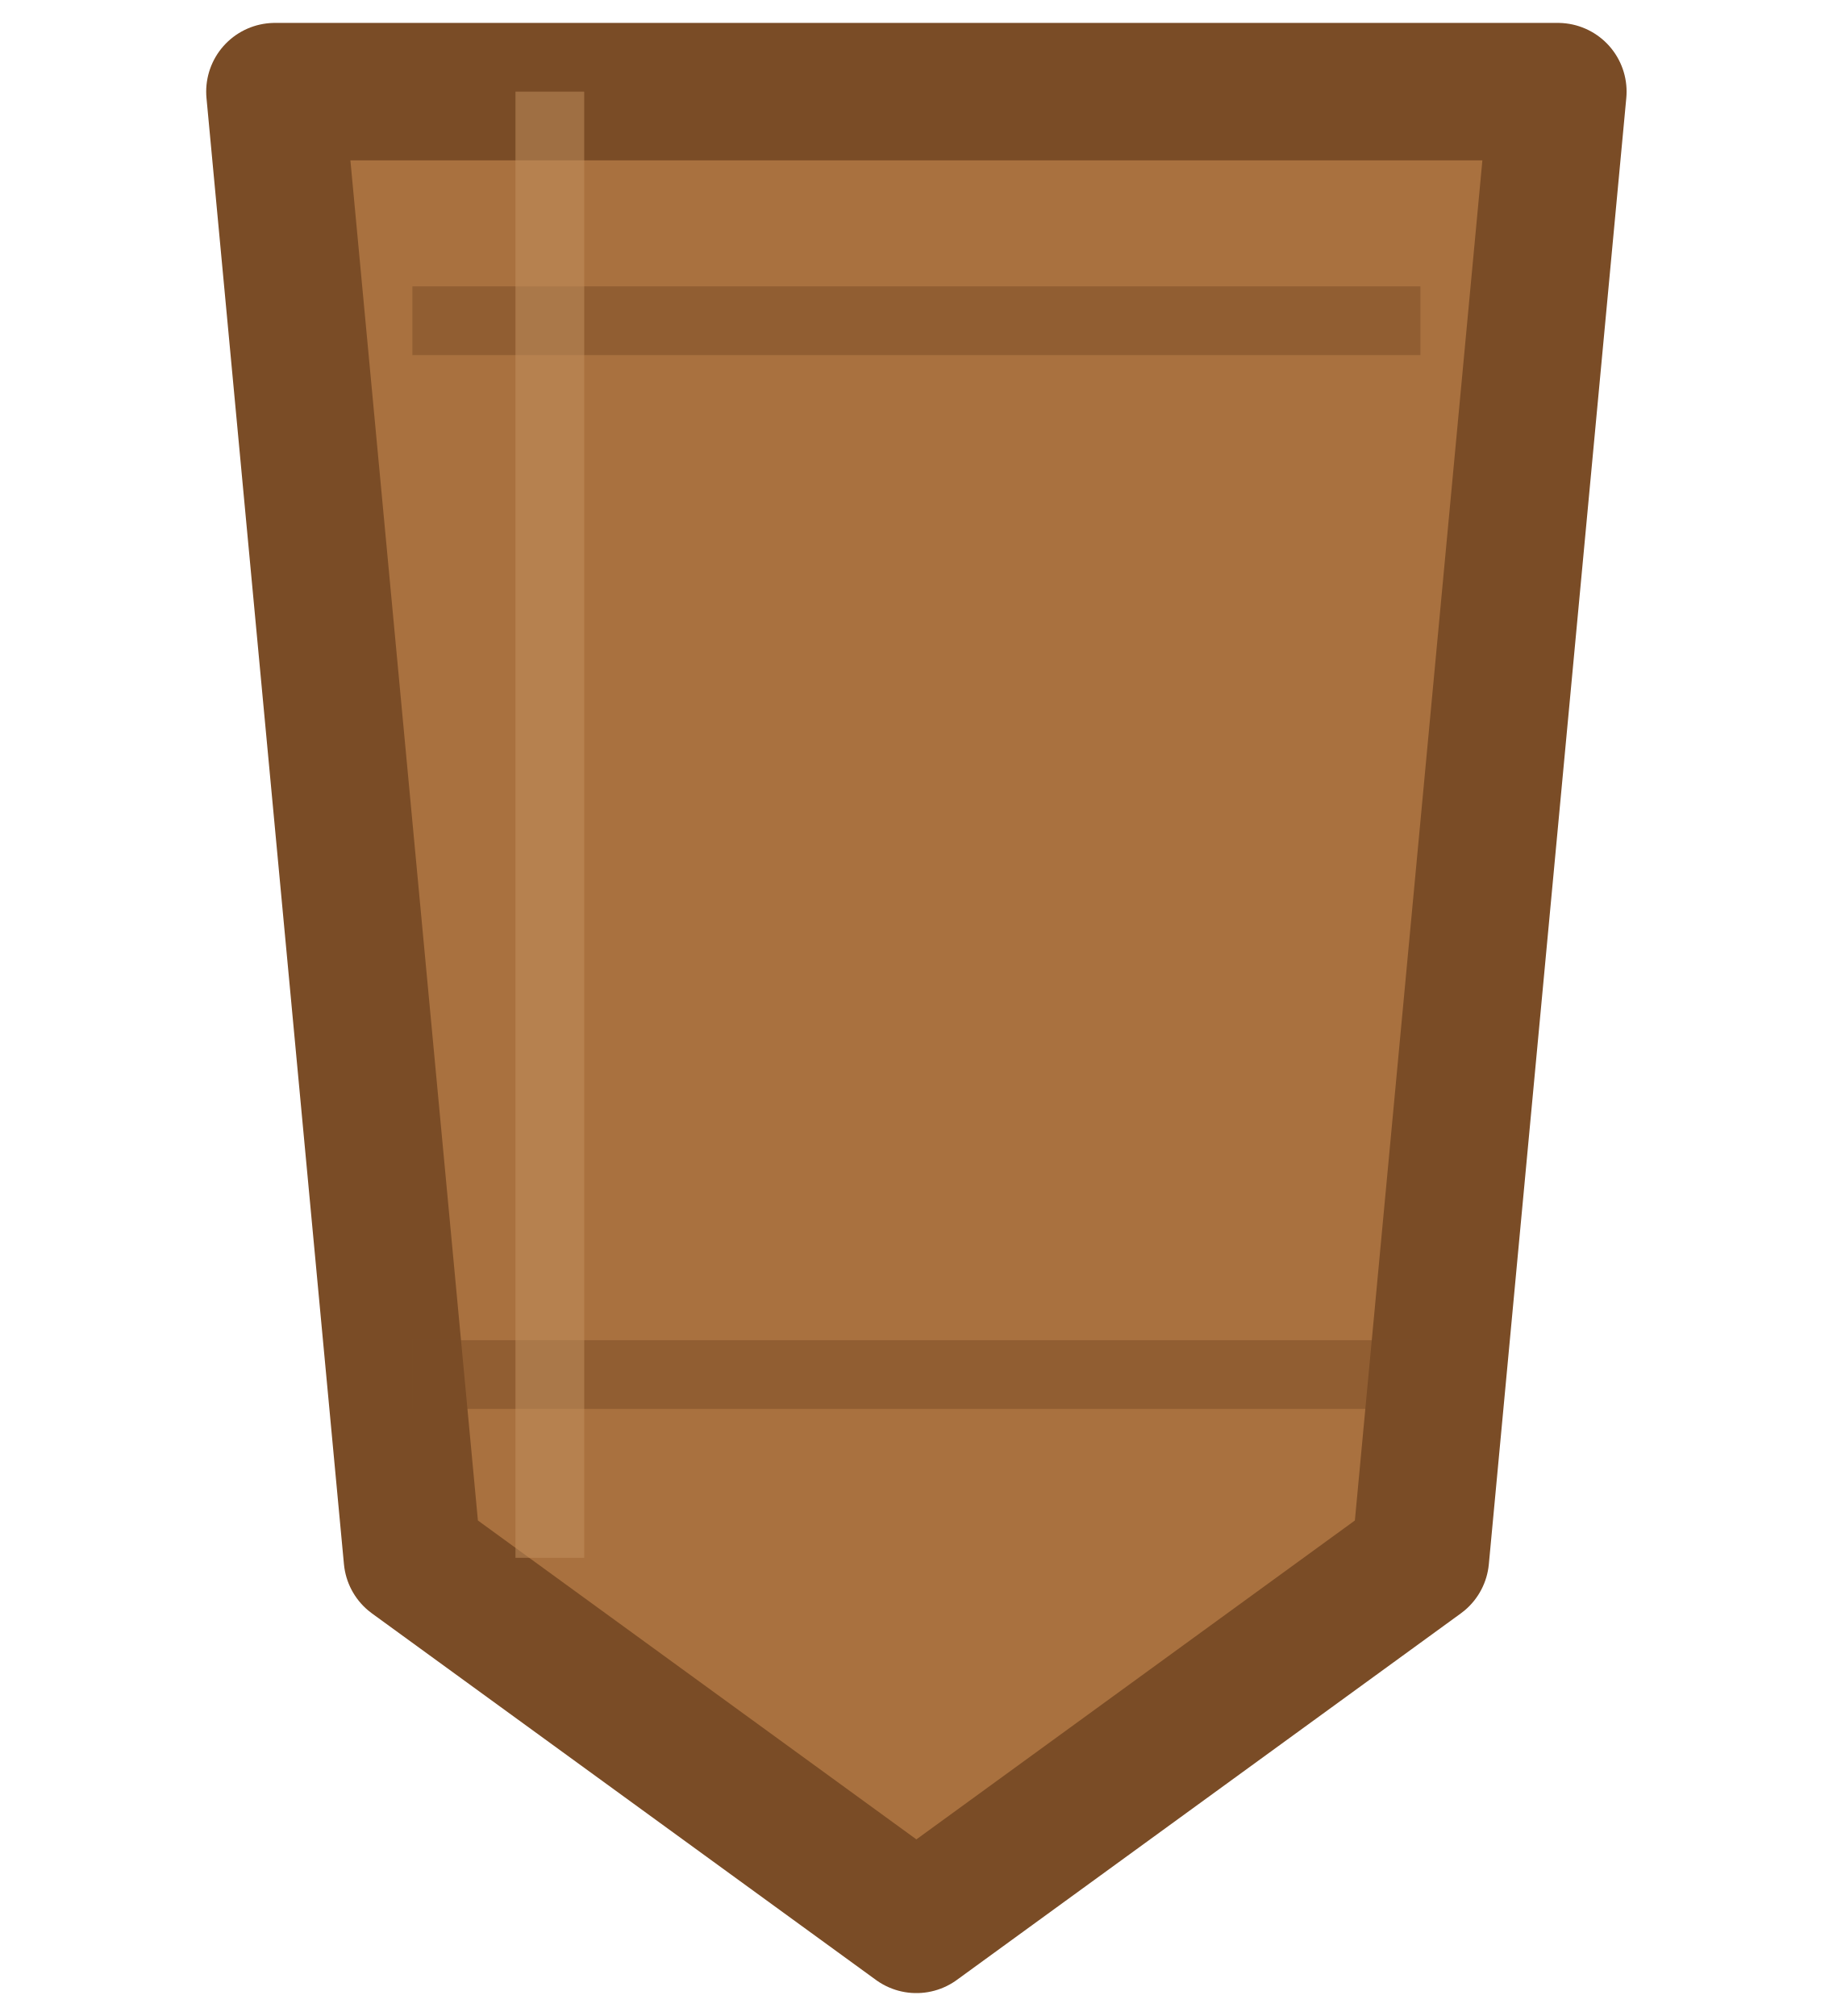
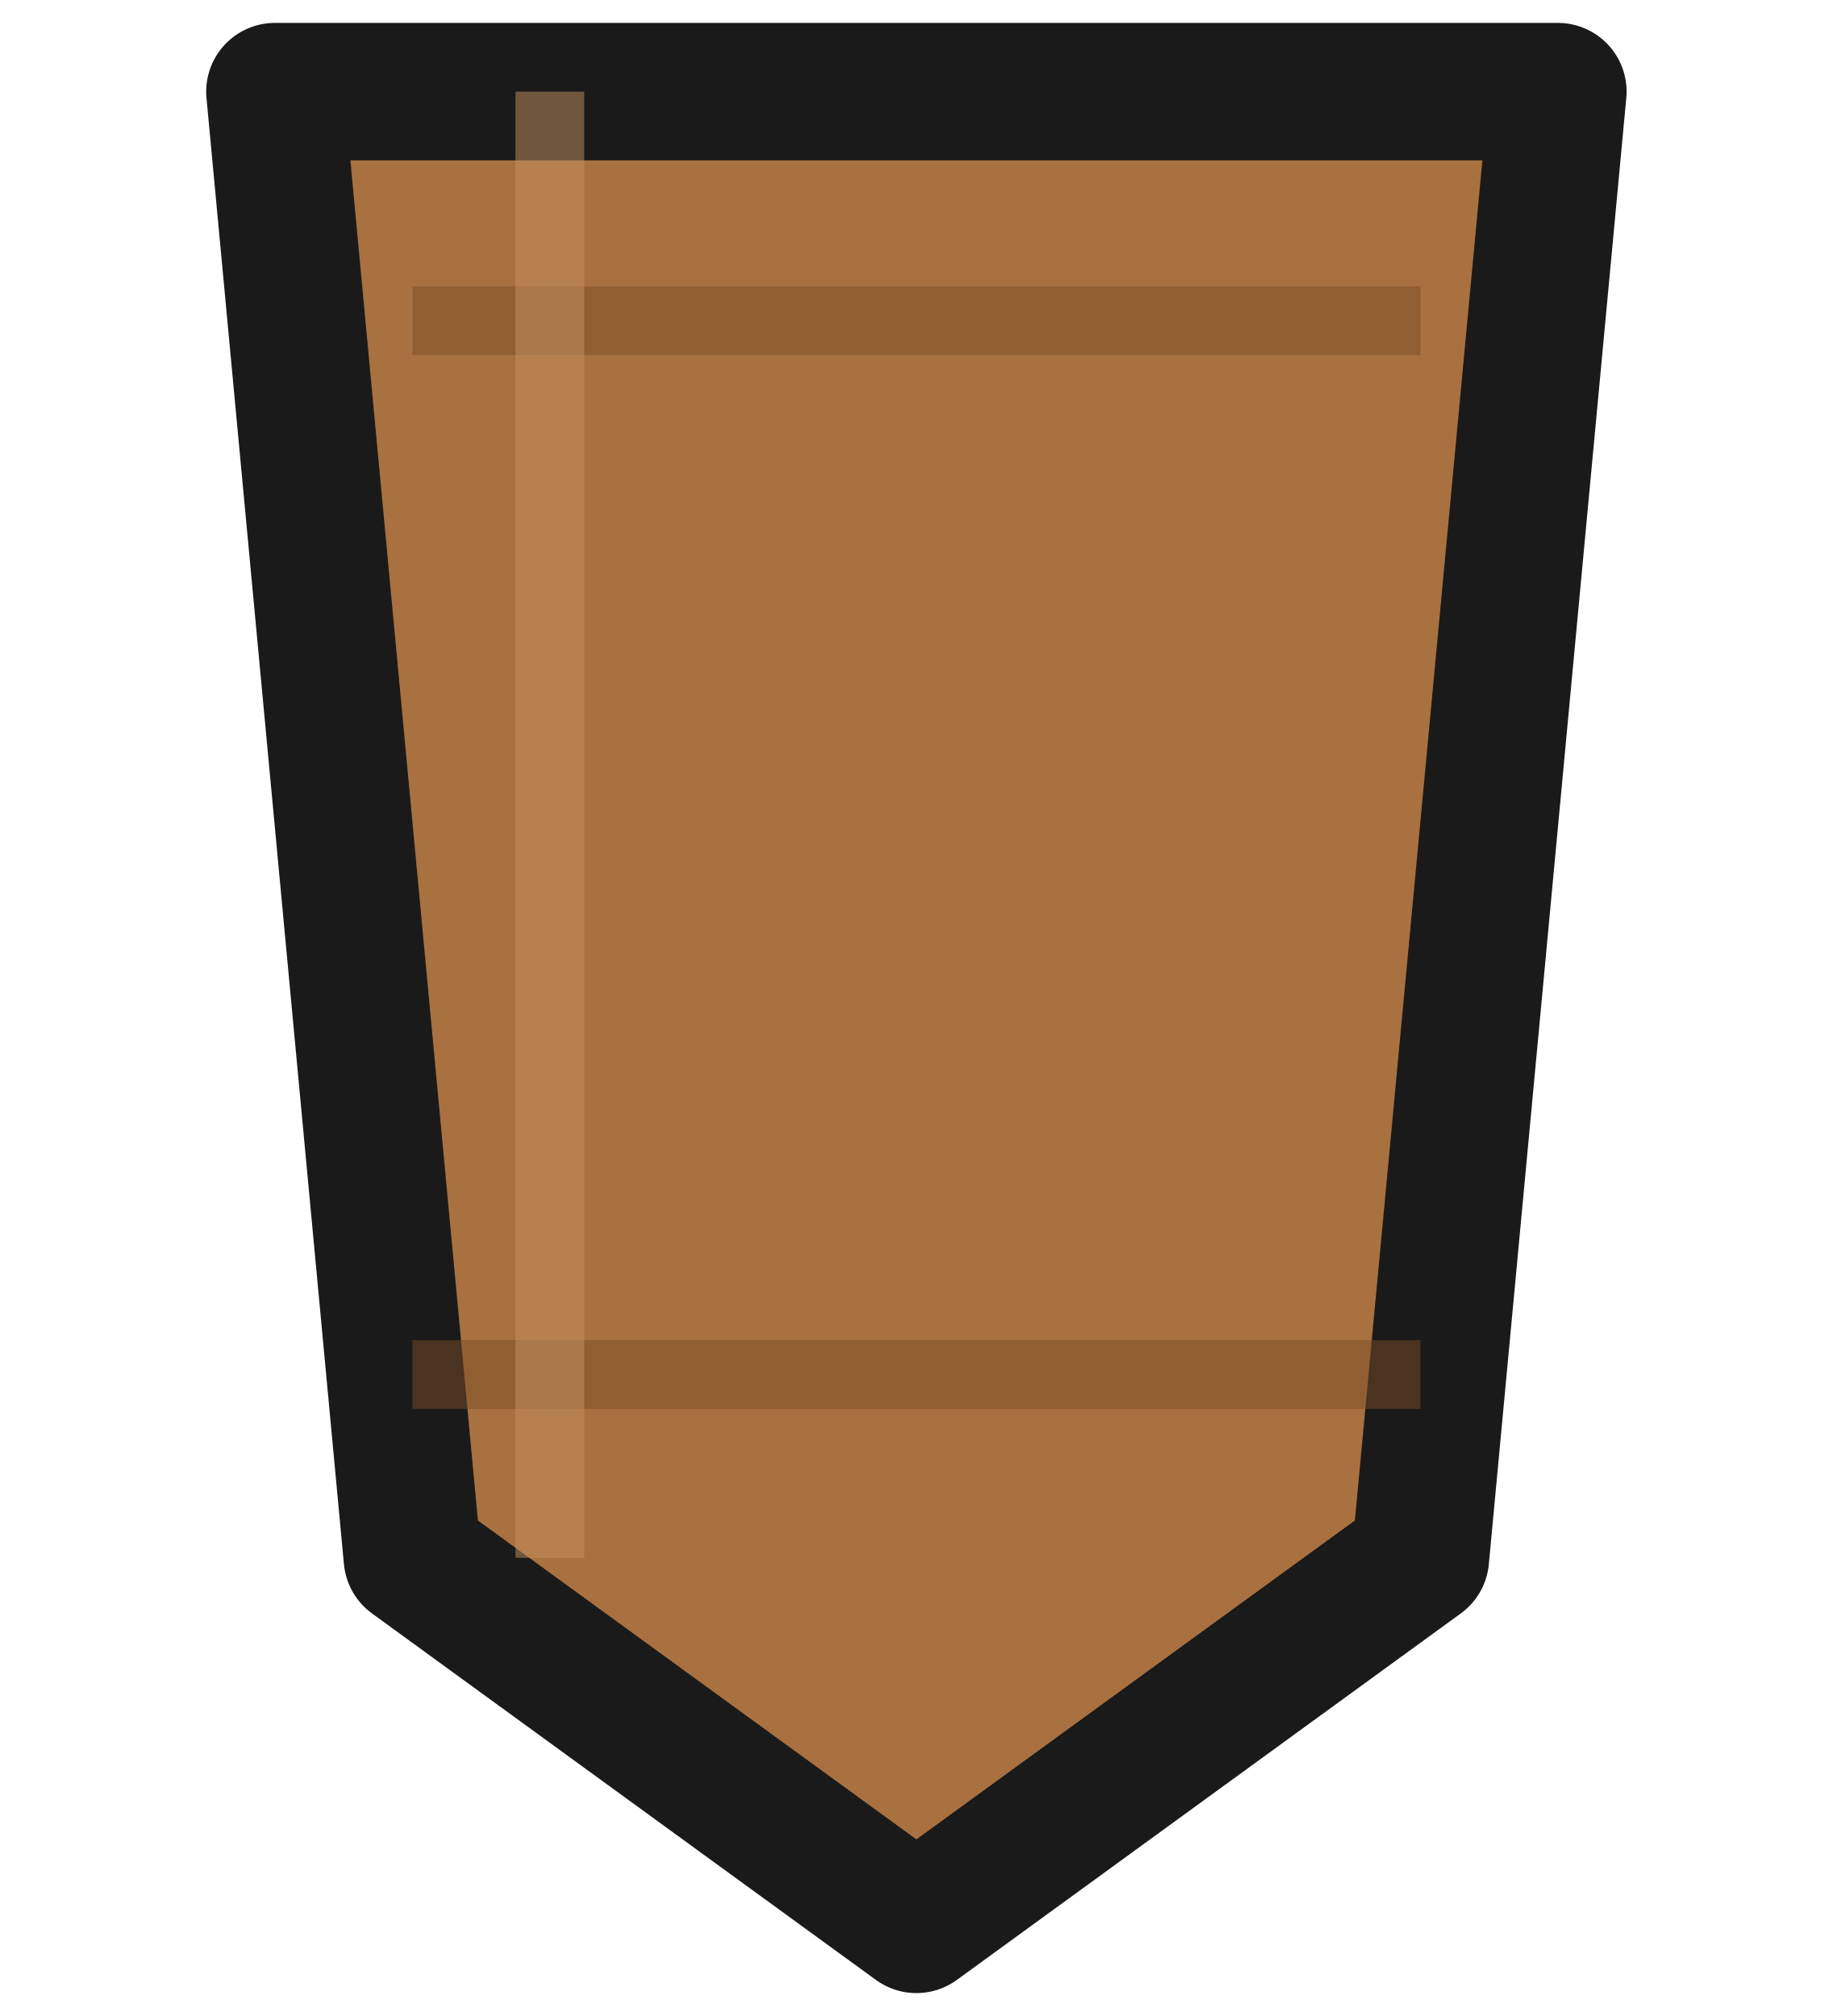
<svg xmlns="http://www.w3.org/2000/svg" viewBox="0 0 40 44" preserveAspectRatio="none" aria-hidden="true">
-   <path d="M6 2 H34 L31 34 L20 42 L9 34 Z" fill="#A9713F" stroke="#7A4C26" stroke-width="3" stroke-linejoin="round" />
+   <path d="M6 2 H34 L31 34 L20 42 L9 34 Z" fill="#A9713F" stroke="#1A1A1A" stroke-width="3" stroke-linejoin="round" />
  <path d="M9 7 H31" stroke="#7A4C26" stroke-width="1.5" opacity=".5" />
  <path d="M9 30 H31" stroke="#7A4C26" stroke-width="1.5" opacity=".5" />
  <path d="M12 2 v32" stroke="#C4915F" stroke-width="1.5" opacity=".5" />
</svg>
